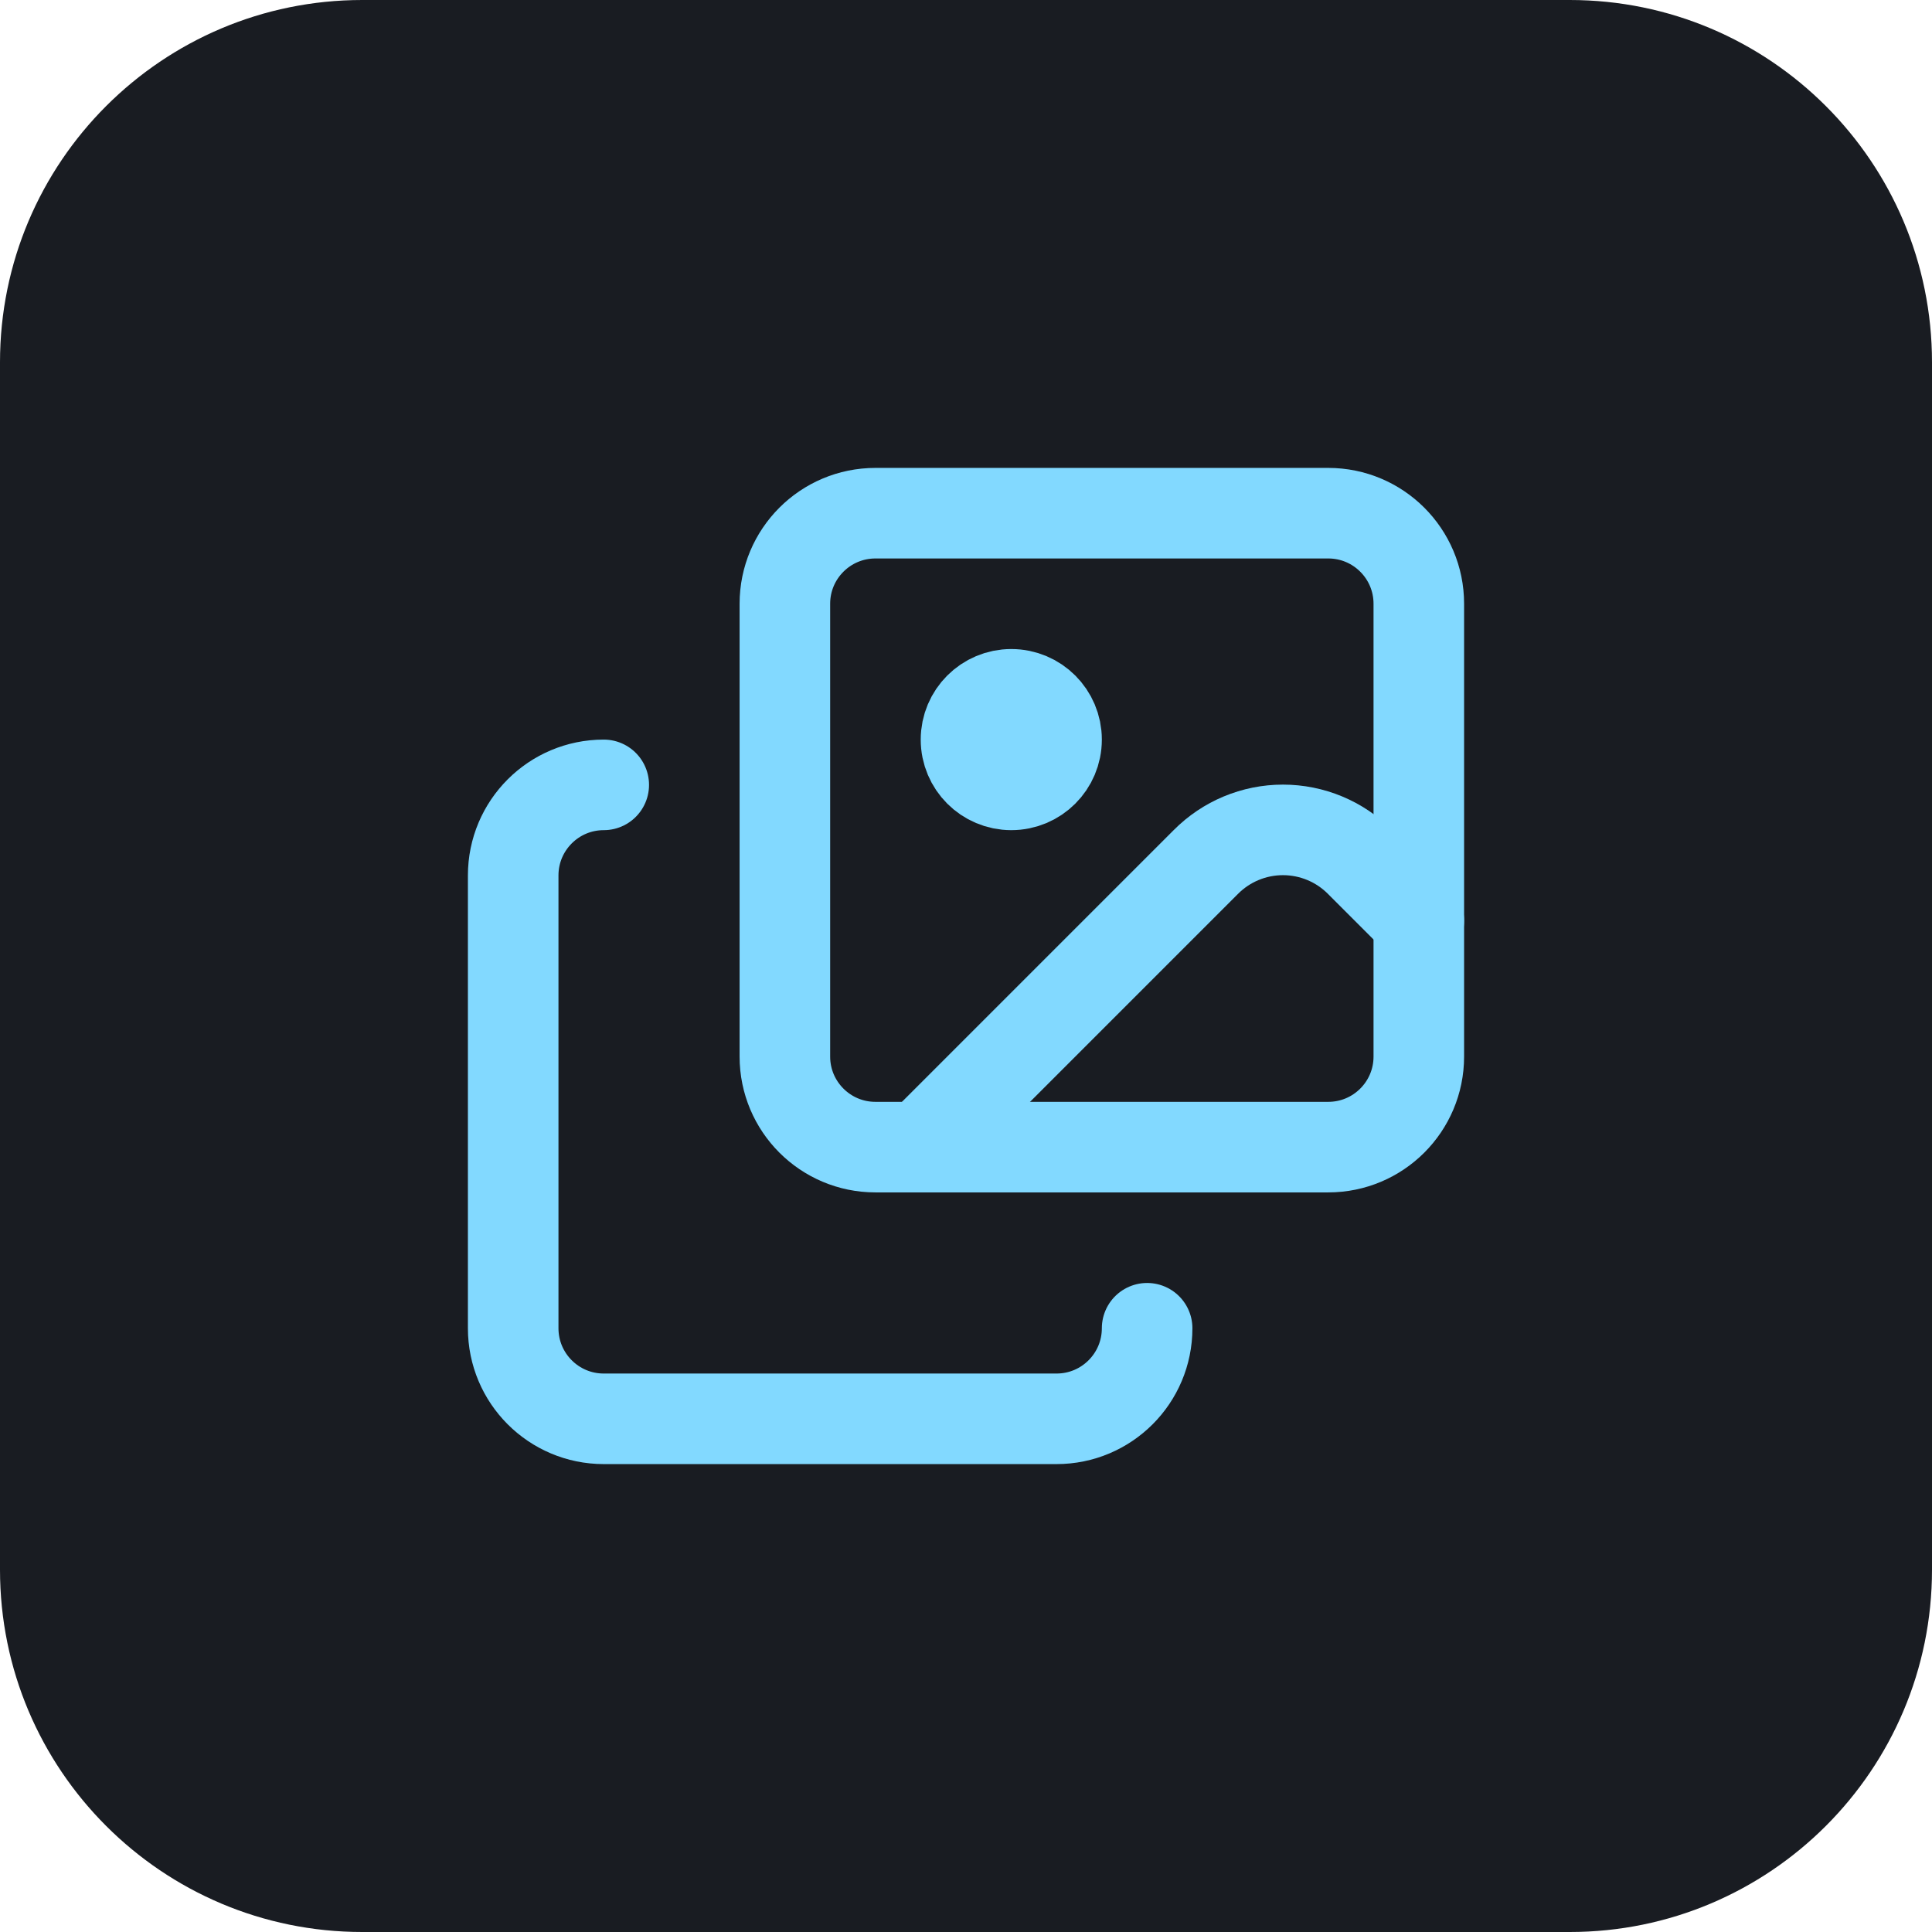
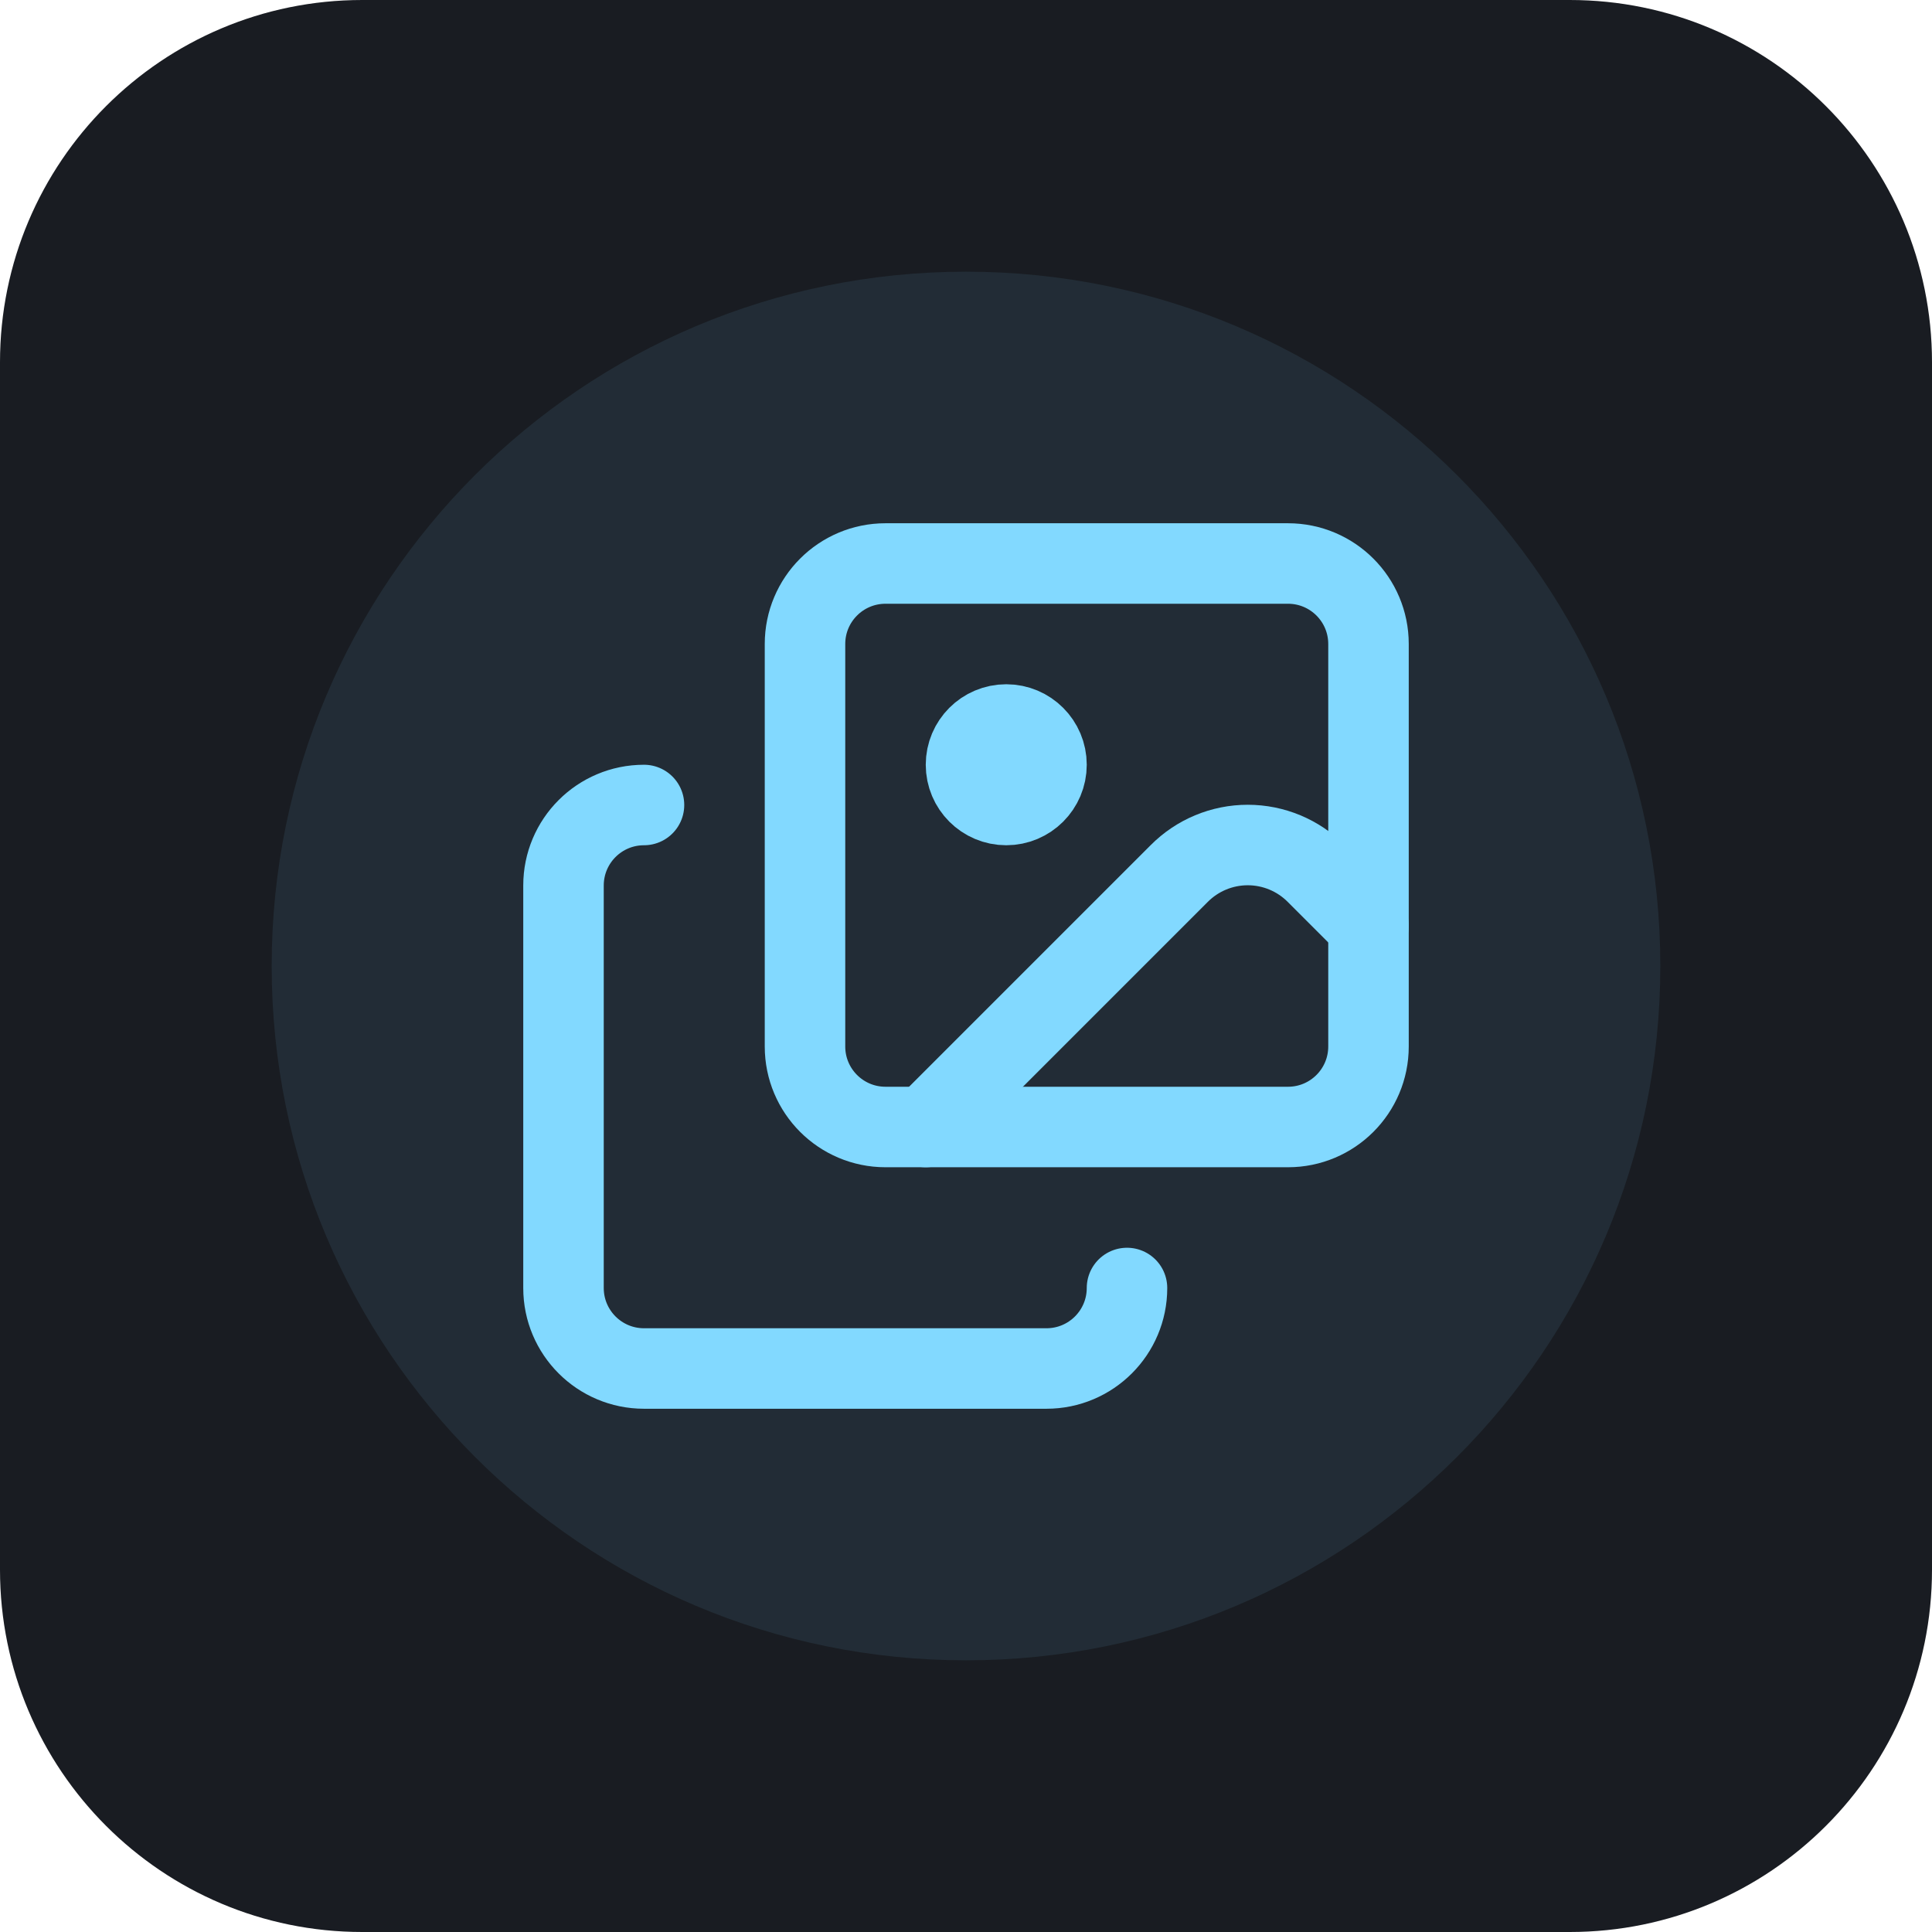
<svg xmlns="http://www.w3.org/2000/svg" width="512" height="512" viewBox="0 0 64 64">
  <rect width="64" height="64" rx="12" fill="#191c22" />
-   <g transform="translate(14 14) scale(1.5)" color="#82d9ff" fill="none" stroke="#82d9ff" stroke-width="2" stroke-linecap="round" stroke-linejoin="round">
+   <circle cx="32" cy="32" r="23" fill="#82d9ff" fill-opacity=".09" />
+   <g transform="translate(16 16) scale(1.333333)" color="#82d9ff" fill="none" stroke="#82d9ff" stroke-width="2" stroke-linecap="round" stroke-linejoin="round">
    <path d="m22 11-1.296-1.296a2.4 2.4 0 0 0-3.408 0L11 16" />
    <path d="M4 8a2 2 0 0 0-2 2v10a2 2 0 0 0 2 2h10a2 2 0 0 0 2-2" />
    <circle cx="13" cy="7" r="1" fill="currentColor" />
    <rect x="8" y="2" width="14" height="14" rx="2" />
  </g>
</svg>
